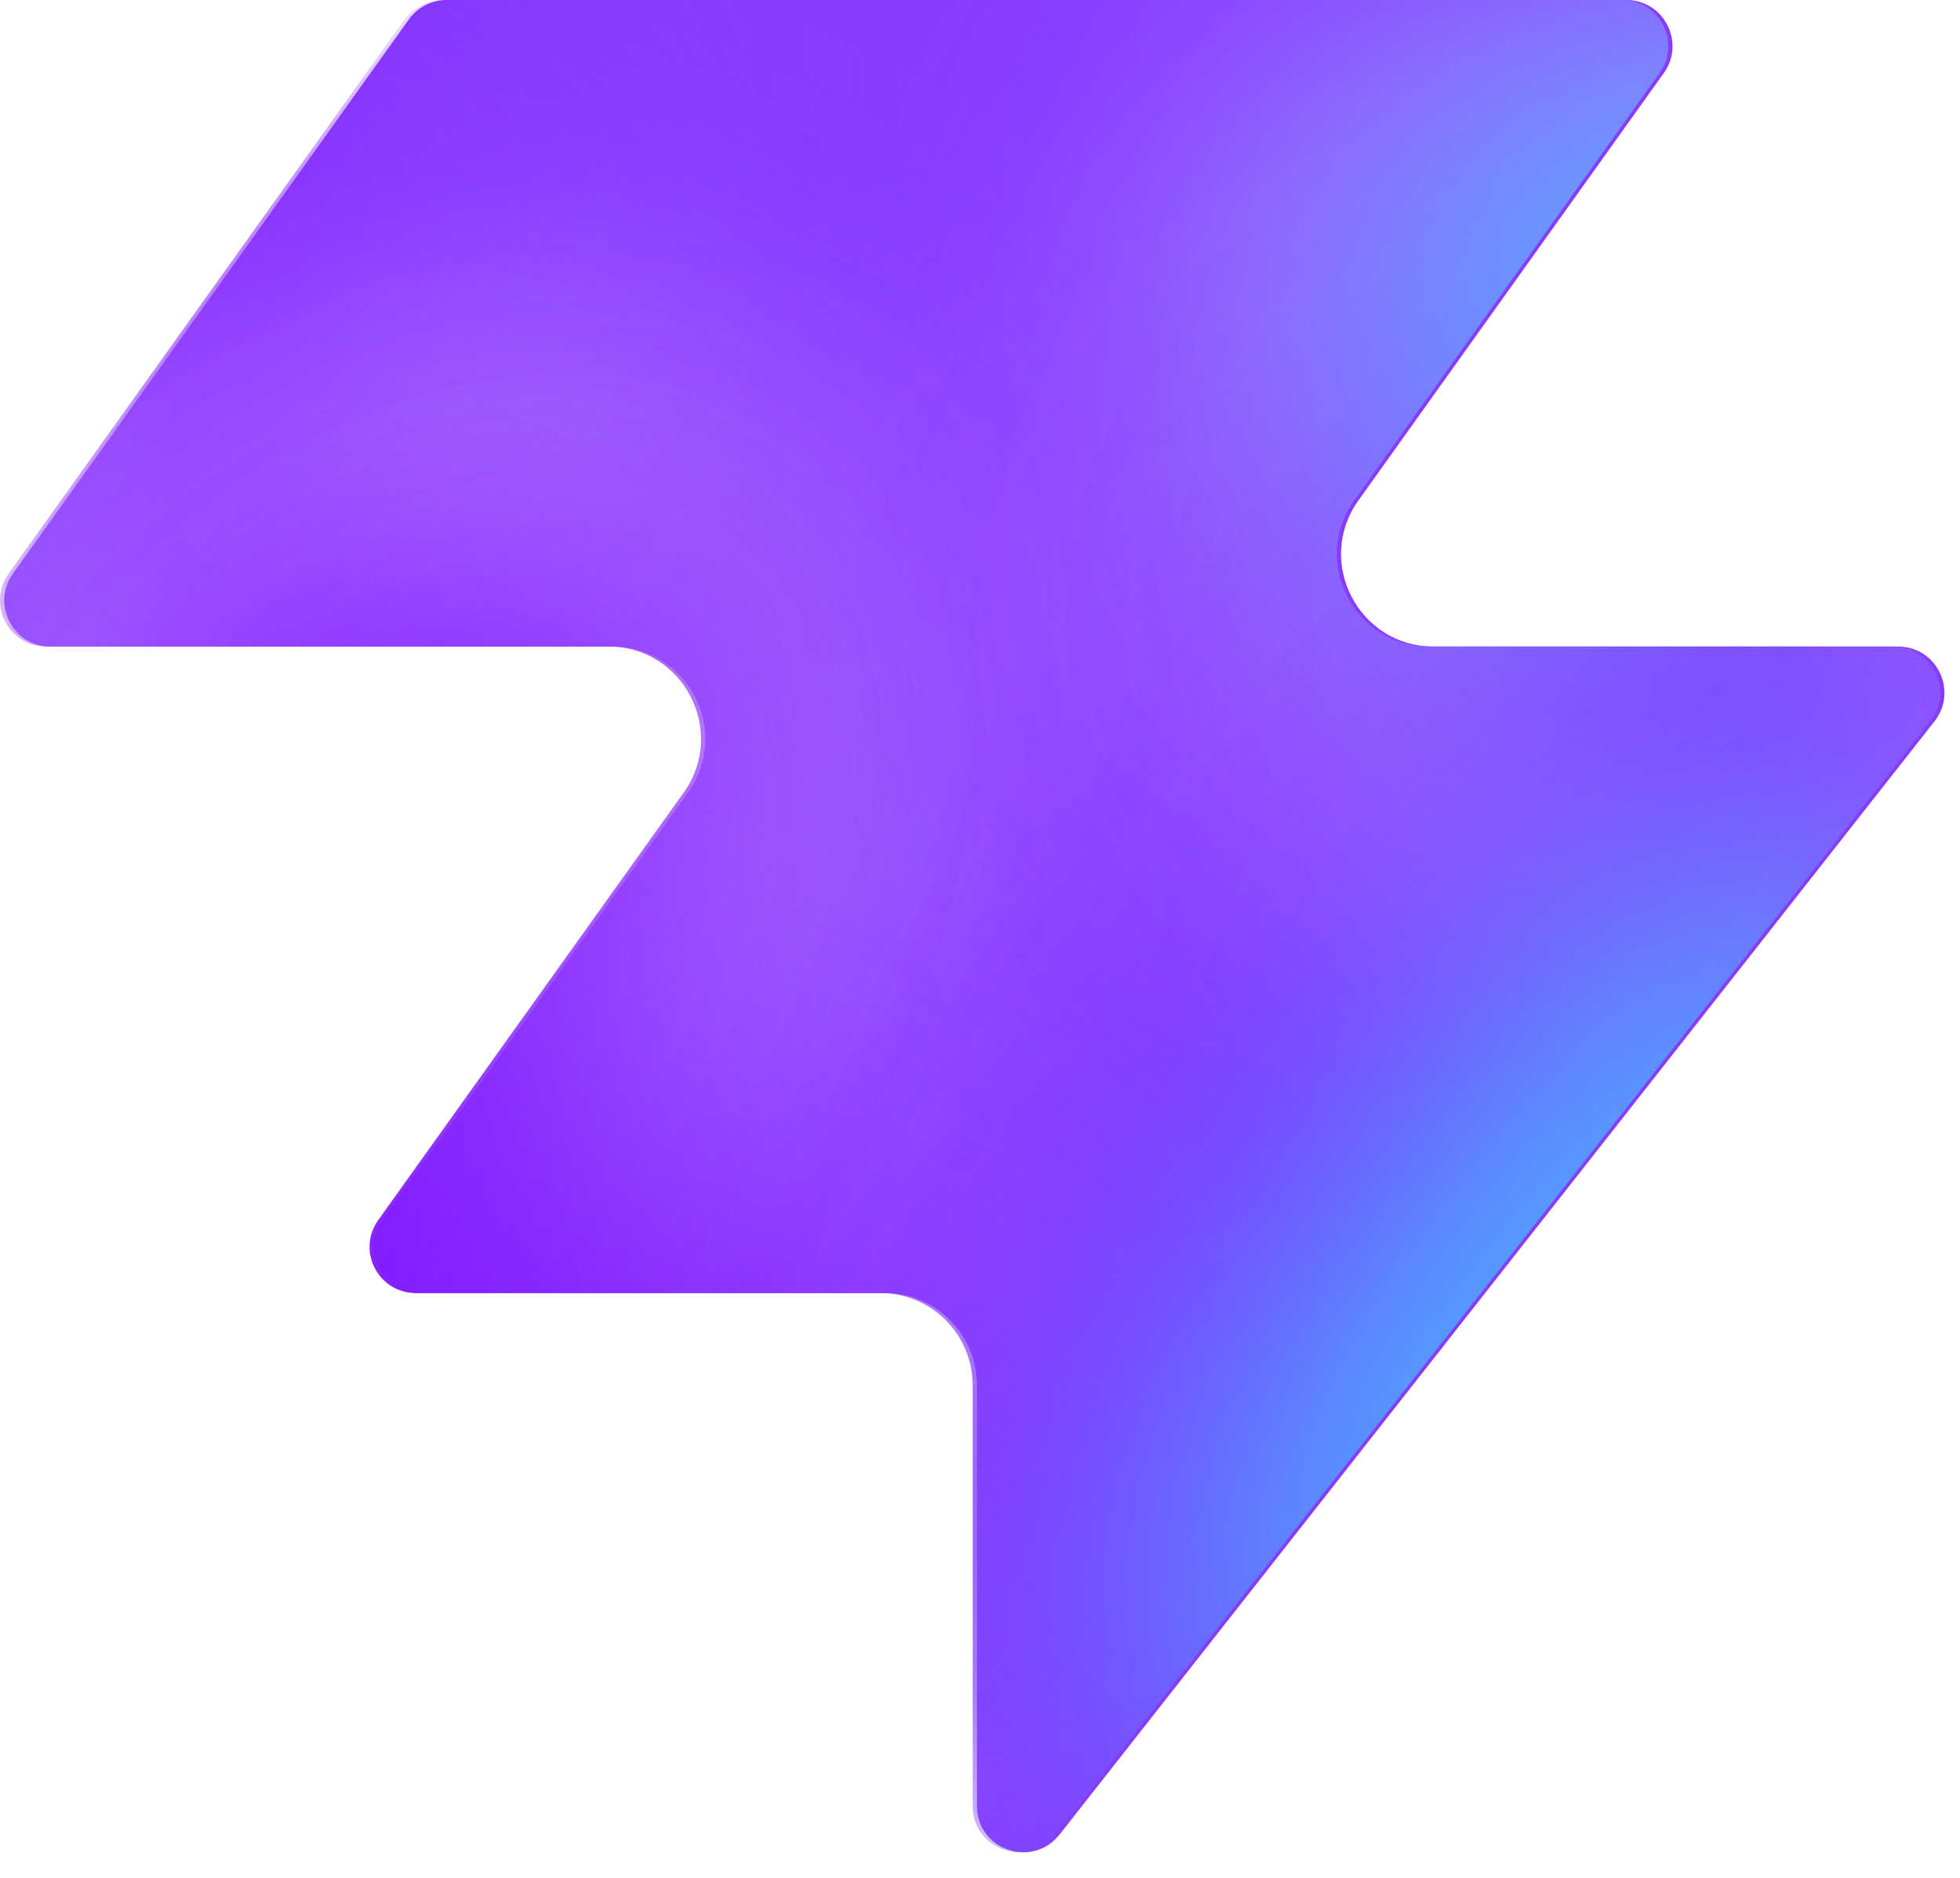
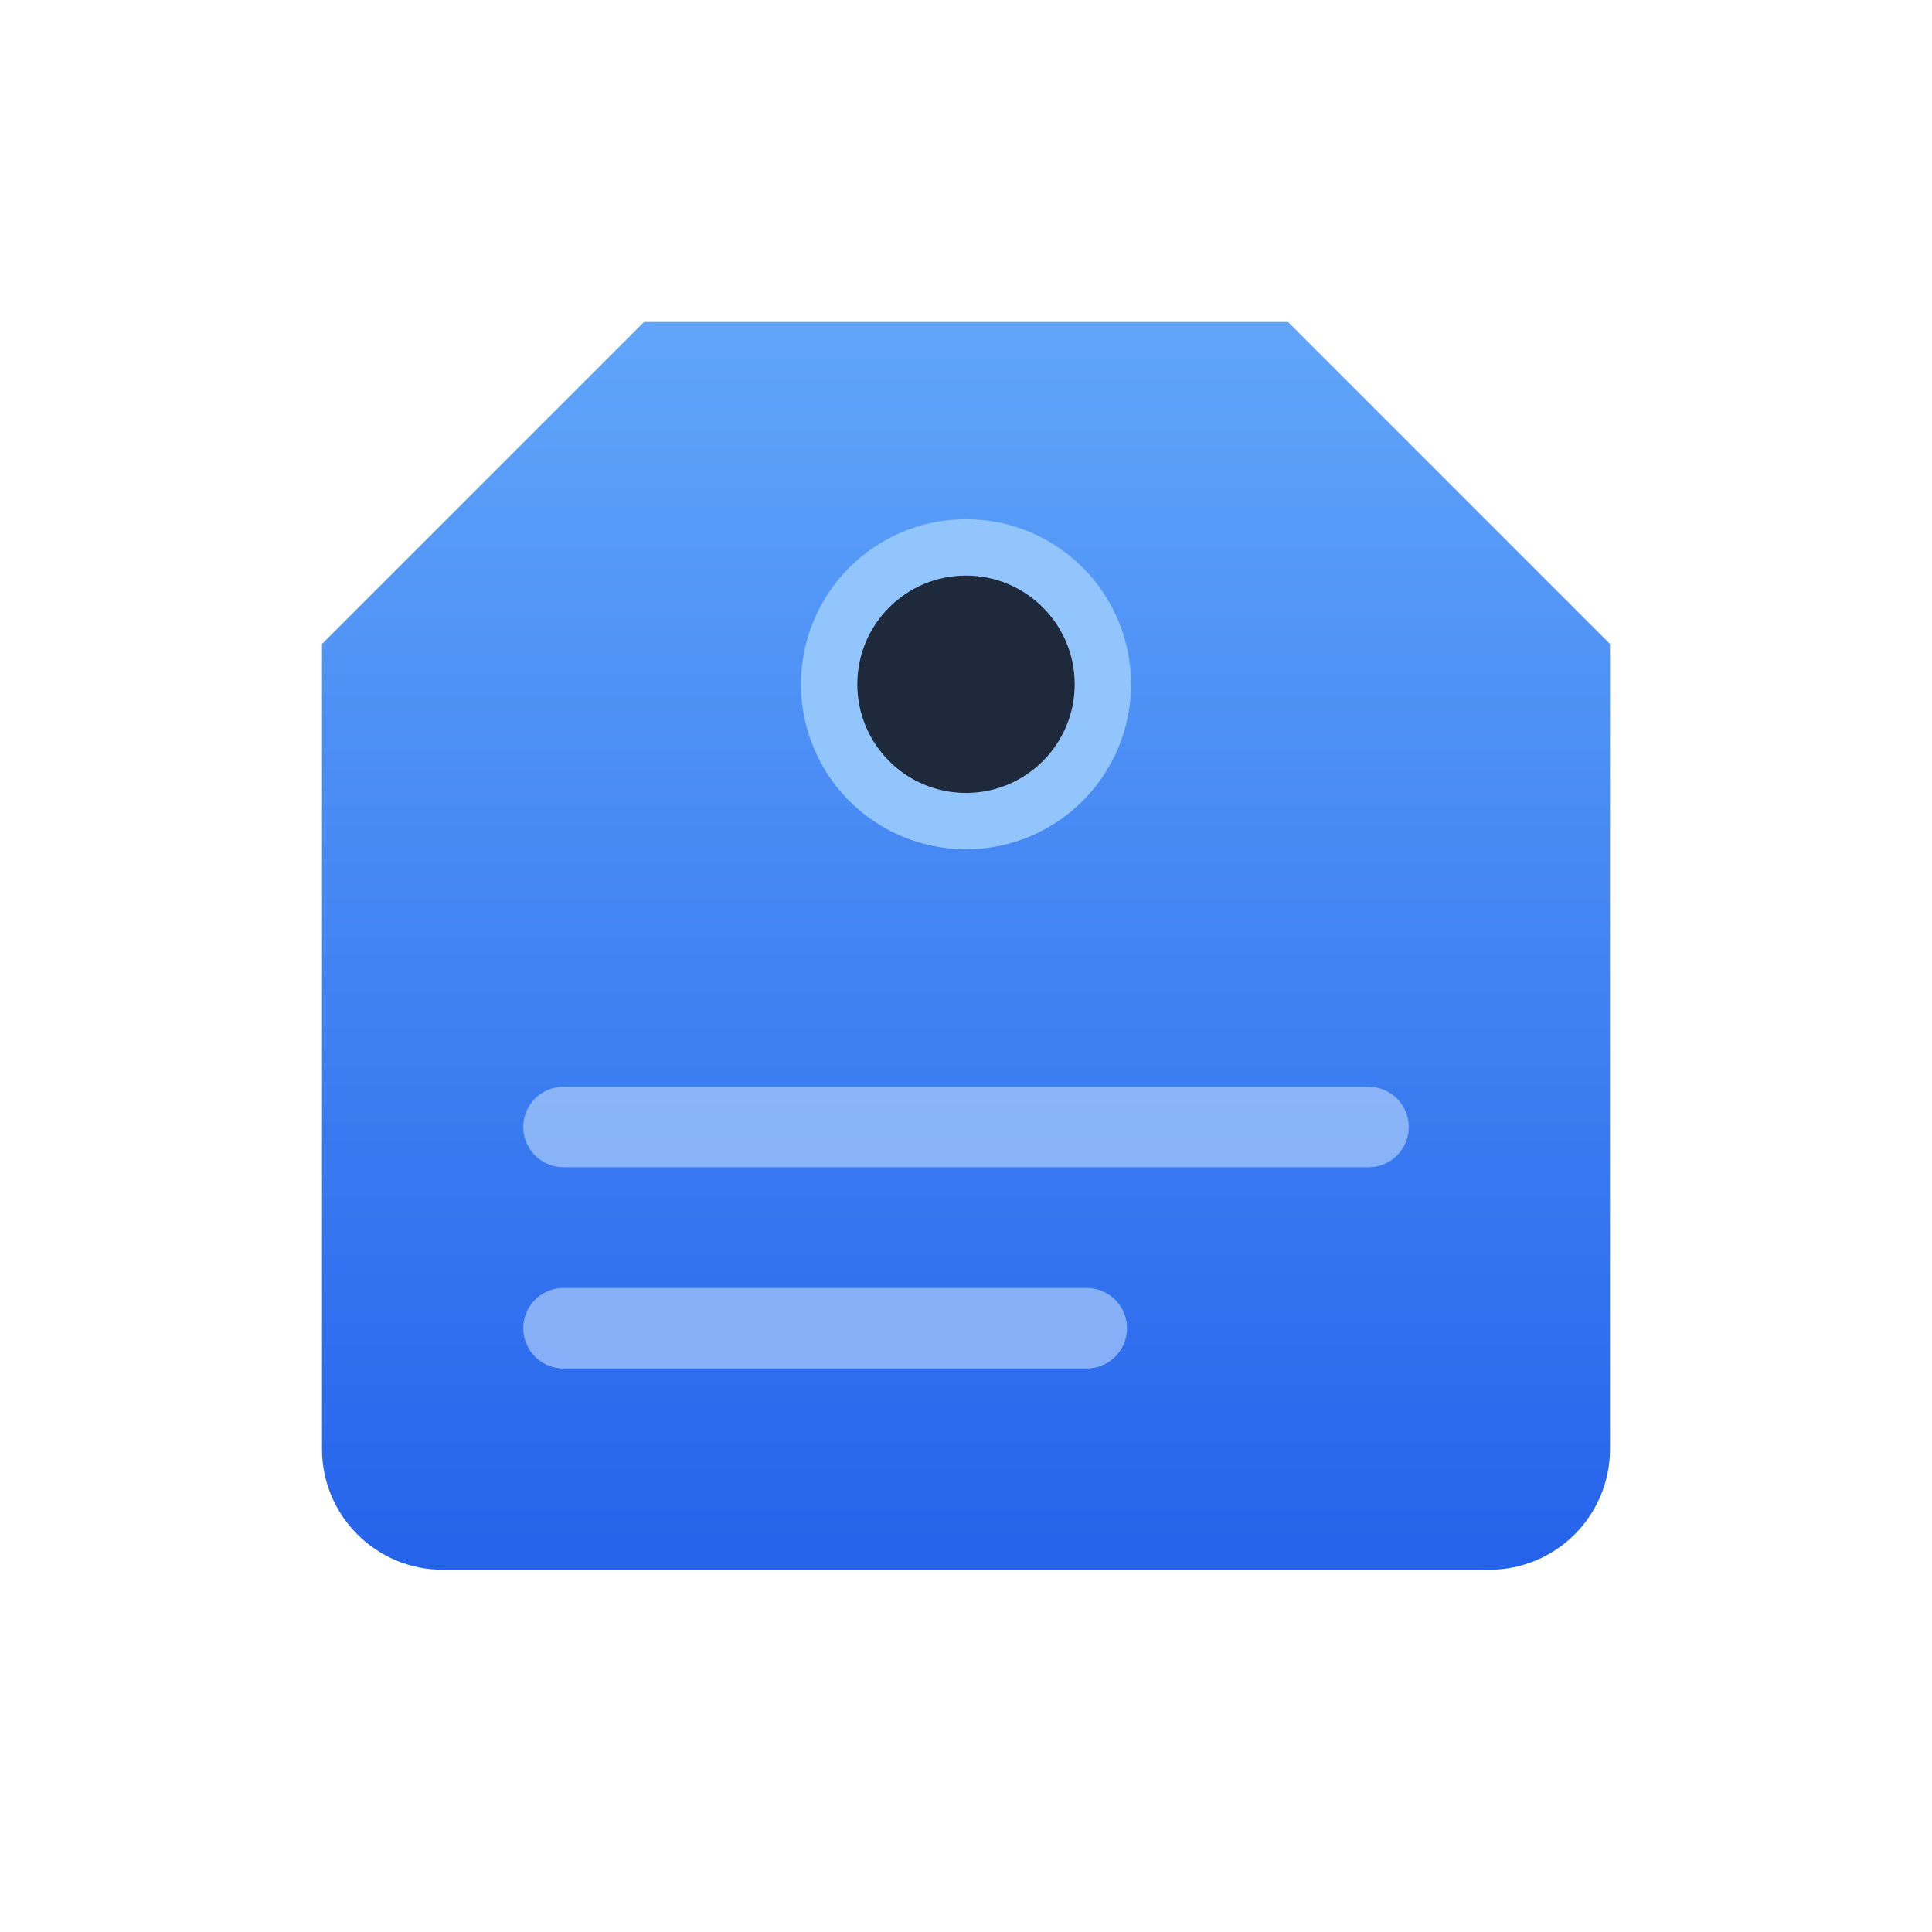
- <svg xmlns="http://www.w3.org/2000/svg" width="48" height="46" fill="none" viewBox="0 0 48 46">
-   <path fill="#863bff" d="M25.946 44.938c-.664.845-2.021.375-2.021-.698V33.937a2.26 2.26 0 0 0-2.262-2.262H10.287c-.92 0-1.456-1.04-.92-1.788l7.48-10.471c1.07-1.497 0-3.578-1.842-3.578H1.237c-.92 0-1.456-1.04-.92-1.788L10.013.474c.214-.297.556-.474.92-.474h28.894c.92 0 1.456 1.04.92 1.788l-7.48 10.471c-1.07 1.498 0 3.579 1.842 3.579h11.377c.943 0 1.473 1.088.89 1.83L25.947 44.94z" style="fill:#863bff;fill:color(display-p3 .525 .23 1);fill-opacity:1" />
-   <mask id="a" width="48" height="46" x="0" y="0" maskUnits="userSpaceOnUse" style="mask-type:alpha">
-     <path fill="#000" d="M25.842 44.938c-.664.844-2.021.375-2.021-.698V33.937a2.26 2.26 0 0 0-2.262-2.262H10.183c-.92 0-1.456-1.04-.92-1.788l7.48-10.471c1.07-1.498 0-3.579-1.842-3.579H1.133c-.92 0-1.456-1.04-.92-1.787L9.91.473c.214-.297.556-.474.92-.474h28.894c.92 0 1.456 1.04.92 1.788l-7.48 10.471c-1.07 1.498 0 3.578 1.842 3.578h11.377c.943 0 1.473 1.088.89 1.832L25.843 44.94z" style="fill:#000;fill-opacity:1" />
-   </mask>
-   <g mask="url(#a)">
-     <g filter="url(#b)">
-       <ellipse cx="5.508" cy="14.704" fill="#ede6ff" rx="5.508" ry="14.704" style="fill:#ede6ff;fill:color(display-p3 .927 .903 1);fill-opacity:1" transform="matrix(.00324 1 1 -.00324 -4.47 31.516)" />
-     </g>
-     <g filter="url(#c)">
-       <ellipse cx="10.399" cy="29.851" fill="#ede6ff" rx="10.399" ry="29.851" style="fill:#ede6ff;fill:color(display-p3 .927 .903 1);fill-opacity:1" transform="matrix(.00324 1 1 -.00324 -39.328 7.883)" />
-     </g>
-     <g filter="url(#d)">
-       <ellipse cx="5.508" cy="30.487" fill="#7e14ff" rx="5.508" ry="30.487" style="fill:#7e14ff;fill:color(display-p3 .492 .077 1);fill-opacity:1" transform="rotate(89.814 -25.913 -14.639)scale(1 -1)" />
-     </g>
-     <g filter="url(#e)">
-       <ellipse cx="5.508" cy="30.599" fill="#7e14ff" rx="5.508" ry="30.599" style="fill:#7e14ff;fill:color(display-p3 .492 .077 1);fill-opacity:1" transform="rotate(89.814 -32.644 -3.334)scale(1 -1)" />
-     </g>
-     <g filter="url(#f)">
-       <ellipse cx="5.508" cy="30.599" fill="#7e14ff" rx="5.508" ry="30.599" style="fill:#7e14ff;fill:color(display-p3 .492 .077 1);fill-opacity:1" transform="matrix(.00324 1 1 -.00324 -34.34 30.47)" />
-     </g>
-     <g filter="url(#g)">
-       <ellipse cx="14.072" cy="22.078" fill="#ede6ff" rx="14.072" ry="22.078" style="fill:#ede6ff;fill:color(display-p3 .927 .903 1);fill-opacity:1" transform="rotate(93.35 24.506 48.493)scale(-1 1)" />
-     </g>
-     <g filter="url(#h)">
-       <ellipse cx="3.47" cy="21.501" fill="#7e14ff" rx="3.47" ry="21.501" style="fill:#7e14ff;fill:color(display-p3 .492 .077 1);fill-opacity:1" transform="rotate(89.009 28.708 47.59)scale(-1 1)" />
-     </g>
-     <g filter="url(#i)">
-       <ellipse cx="3.47" cy="21.501" fill="#7e14ff" rx="3.47" ry="21.501" style="fill:#7e14ff;fill:color(display-p3 .492 .077 1);fill-opacity:1" transform="rotate(89.009 28.708 47.59)scale(-1 1)" />
-     </g>
-     <g filter="url(#j)">
-       <ellipse cx=".387" cy="8.972" fill="#7e14ff" rx="4.407" ry="29.108" style="fill:#7e14ff;fill:color(display-p3 .492 .077 1);fill-opacity:1" transform="rotate(39.51 .387 8.972)" />
-     </g>
-     <g filter="url(#k)">
-       <ellipse cx="47.523" cy="-6.092" fill="#7e14ff" rx="4.407" ry="29.108" style="fill:#7e14ff;fill:color(display-p3 .492 .077 1);fill-opacity:1" transform="rotate(37.892 47.523 -6.092)" />
-     </g>
-     <g filter="url(#l)">
-       <ellipse cx="41.412" cy="6.333" fill="#47bfff" rx="5.971" ry="9.665" style="fill:#47bfff;fill:color(display-p3 .28 .748 1);fill-opacity:1" transform="rotate(37.892 41.412 6.333)" />
-     </g>
-     <g filter="url(#m)">
-       <ellipse cx="-1.879" cy="38.332" fill="#7e14ff" rx="4.407" ry="29.108" style="fill:#7e14ff;fill:color(display-p3 .492 .077 1);fill-opacity:1" transform="rotate(37.892 -1.88 38.332)" />
-     </g>
-     <g filter="url(#n)">
-       <ellipse cx="-1.879" cy="38.332" fill="#7e14ff" rx="4.407" ry="29.108" style="fill:#7e14ff;fill:color(display-p3 .492 .077 1);fill-opacity:1" transform="rotate(37.892 -1.88 38.332)" />
-     </g>
-     <g filter="url(#o)">
-       <ellipse cx="35.651" cy="29.907" fill="#7e14ff" rx="4.407" ry="29.108" style="fill:#7e14ff;fill:color(display-p3 .492 .077 1);fill-opacity:1" transform="rotate(37.892 35.651 29.907)" />
-     </g>
-     <g filter="url(#p)">
-       <ellipse cx="38.418" cy="32.4" fill="#47bfff" rx="5.971" ry="15.297" style="fill:#47bfff;fill:color(display-p3 .28 .748 1);fill-opacity:1" transform="rotate(37.892 38.418 32.4)" />
-     </g>
-   </g>
+ <svg xmlns="http://www.w3.org/2000/svg" viewBox="0 0 48 48" width="48" height="48">
  <defs>
-     <filter id="b" width="60.045" height="41.654" x="-19.77" y="16.149" color-interpolation-filters="sRGB" filterUnits="userSpaceOnUse">
-       <feFlood flood-opacity="0" result="BackgroundImageFix" />
-       <feBlend in="SourceGraphic" in2="BackgroundImageFix" result="shape" />
-       <feGaussianBlur result="effect1_foregroundBlur_2002_17158" stdDeviation="7.659" />
-     </filter>
-     <filter id="c" width="90.34" height="51.437" x="-54.613" y="-7.533" color-interpolation-filters="sRGB" filterUnits="userSpaceOnUse">
-       <feFlood flood-opacity="0" result="BackgroundImageFix" />
-       <feBlend in="SourceGraphic" in2="BackgroundImageFix" result="shape" />
-       <feGaussianBlur result="effect1_foregroundBlur_2002_17158" stdDeviation="7.659" />
-     </filter>
-     <filter id="d" width="79.355" height="29.4" x="-49.64" y="2.03" color-interpolation-filters="sRGB" filterUnits="userSpaceOnUse">
-       <feFlood flood-opacity="0" result="BackgroundImageFix" />
-       <feBlend in="SourceGraphic" in2="BackgroundImageFix" result="shape" />
-       <feGaussianBlur result="effect1_foregroundBlur_2002_17158" stdDeviation="4.596" />
-     </filter>
-     <filter id="e" width="79.579" height="29.4" x="-45.045" y="20.029" color-interpolation-filters="sRGB" filterUnits="userSpaceOnUse">
-       <feFlood flood-opacity="0" result="BackgroundImageFix" />
-       <feBlend in="SourceGraphic" in2="BackgroundImageFix" result="shape" />
-       <feGaussianBlur result="effect1_foregroundBlur_2002_17158" stdDeviation="4.596" />
-     </filter>
-     <filter id="f" width="79.579" height="29.4" x="-43.513" y="21.178" color-interpolation-filters="sRGB" filterUnits="userSpaceOnUse">
-       <feFlood flood-opacity="0" result="BackgroundImageFix" />
-       <feBlend in="SourceGraphic" in2="BackgroundImageFix" result="shape" />
-       <feGaussianBlur result="effect1_foregroundBlur_2002_17158" stdDeviation="4.596" />
-     </filter>
-     <filter id="g" width="74.749" height="58.852" x="15.756" y="-17.901" color-interpolation-filters="sRGB" filterUnits="userSpaceOnUse">
-       <feFlood flood-opacity="0" result="BackgroundImageFix" />
-       <feBlend in="SourceGraphic" in2="BackgroundImageFix" result="shape" />
-       <feGaussianBlur result="effect1_foregroundBlur_2002_17158" stdDeviation="7.659" />
-     </filter>
-     <filter id="h" width="61.377" height="25.362" x="23.548" y="2.284" color-interpolation-filters="sRGB" filterUnits="userSpaceOnUse">
-       <feFlood flood-opacity="0" result="BackgroundImageFix" />
-       <feBlend in="SourceGraphic" in2="BackgroundImageFix" result="shape" />
-       <feGaussianBlur result="effect1_foregroundBlur_2002_17158" stdDeviation="4.596" />
-     </filter>
-     <filter id="i" width="61.377" height="25.362" x="23.548" y="2.284" color-interpolation-filters="sRGB" filterUnits="userSpaceOnUse">
-       <feFlood flood-opacity="0" result="BackgroundImageFix" />
-       <feBlend in="SourceGraphic" in2="BackgroundImageFix" result="shape" />
-       <feGaussianBlur result="effect1_foregroundBlur_2002_17158" stdDeviation="4.596" />
-     </filter>
-     <filter id="j" width="56.045" height="63.649" x="-27.636" y="-22.853" color-interpolation-filters="sRGB" filterUnits="userSpaceOnUse">
-       <feFlood flood-opacity="0" result="BackgroundImageFix" />
-       <feBlend in="SourceGraphic" in2="BackgroundImageFix" result="shape" />
-       <feGaussianBlur result="effect1_foregroundBlur_2002_17158" stdDeviation="4.596" />
-     </filter>
-     <filter id="k" width="54.814" height="64.646" x="20.116" y="-38.415" color-interpolation-filters="sRGB" filterUnits="userSpaceOnUse">
-       <feFlood flood-opacity="0" result="BackgroundImageFix" />
-       <feBlend in="SourceGraphic" in2="BackgroundImageFix" result="shape" />
-       <feGaussianBlur result="effect1_foregroundBlur_2002_17158" stdDeviation="4.596" />
-     </filter>
-     <filter id="l" width="33.541" height="35.313" x="24.641" y="-11.323" color-interpolation-filters="sRGB" filterUnits="userSpaceOnUse">
-       <feFlood flood-opacity="0" result="BackgroundImageFix" />
-       <feBlend in="SourceGraphic" in2="BackgroundImageFix" result="shape" />
-       <feGaussianBlur result="effect1_foregroundBlur_2002_17158" stdDeviation="4.596" />
-     </filter>
-     <filter id="m" width="54.814" height="64.646" x="-29.286" y="6.009" color-interpolation-filters="sRGB" filterUnits="userSpaceOnUse">
-       <feFlood flood-opacity="0" result="BackgroundImageFix" />
-       <feBlend in="SourceGraphic" in2="BackgroundImageFix" result="shape" />
-       <feGaussianBlur result="effect1_foregroundBlur_2002_17158" stdDeviation="4.596" />
-     </filter>
-     <filter id="n" width="54.814" height="64.646" x="-29.286" y="6.009" color-interpolation-filters="sRGB" filterUnits="userSpaceOnUse">
-       <feFlood flood-opacity="0" result="BackgroundImageFix" />
-       <feBlend in="SourceGraphic" in2="BackgroundImageFix" result="shape" />
-       <feGaussianBlur result="effect1_foregroundBlur_2002_17158" stdDeviation="4.596" />
-     </filter>
-     <filter id="o" width="54.814" height="64.646" x="8.244" y="-2.416" color-interpolation-filters="sRGB" filterUnits="userSpaceOnUse">
-       <feFlood flood-opacity="0" result="BackgroundImageFix" />
-       <feBlend in="SourceGraphic" in2="BackgroundImageFix" result="shape" />
-       <feGaussianBlur result="effect1_foregroundBlur_2002_17158" stdDeviation="4.596" />
-     </filter>
-     <filter id="p" width="39.409" height="43.623" x="18.713" y="10.588" color-interpolation-filters="sRGB" filterUnits="userSpaceOnUse">
-       <feFlood flood-opacity="0" result="BackgroundImageFix" />
-       <feBlend in="SourceGraphic" in2="BackgroundImageFix" result="shape" />
-       <feGaussianBlur result="effect1_foregroundBlur_2002_17158" stdDeviation="4.596" />
-     </filter>
+     <linearGradient id="galpi-tag-grad" x1="0%" y1="0%" x2="0%" y2="100%">
+       <stop offset="0%" stop-color="#60A5FA" />
+       <stop offset="100%" stop-color="#2563EB" />
+     </linearGradient>
  </defs>
+   <path d="M16 8 L32 8 L40 16 L40 36 C40 37.657 38.657 39 37 39 L11 39 C9.343 39 8 37.657 8 36 L8 16 Z" fill="url(#galpi-tag-grad)" />
+   <circle cx="24" cy="17" r="3.4" fill="#1E293B" />
+   <circle cx="24" cy="17" r="3.4" fill="none" stroke="#93C5FD" stroke-width="1.4" />
+   <line x1="14" y1="28" x2="34" y2="28" stroke="#BFDBFE" stroke-width="2" stroke-linecap="round" opacity="0.6" />
+   <line x1="14" y1="33" x2="27" y2="33" stroke="#BFDBFE" stroke-width="2" stroke-linecap="round" opacity="0.6" />
</svg>
